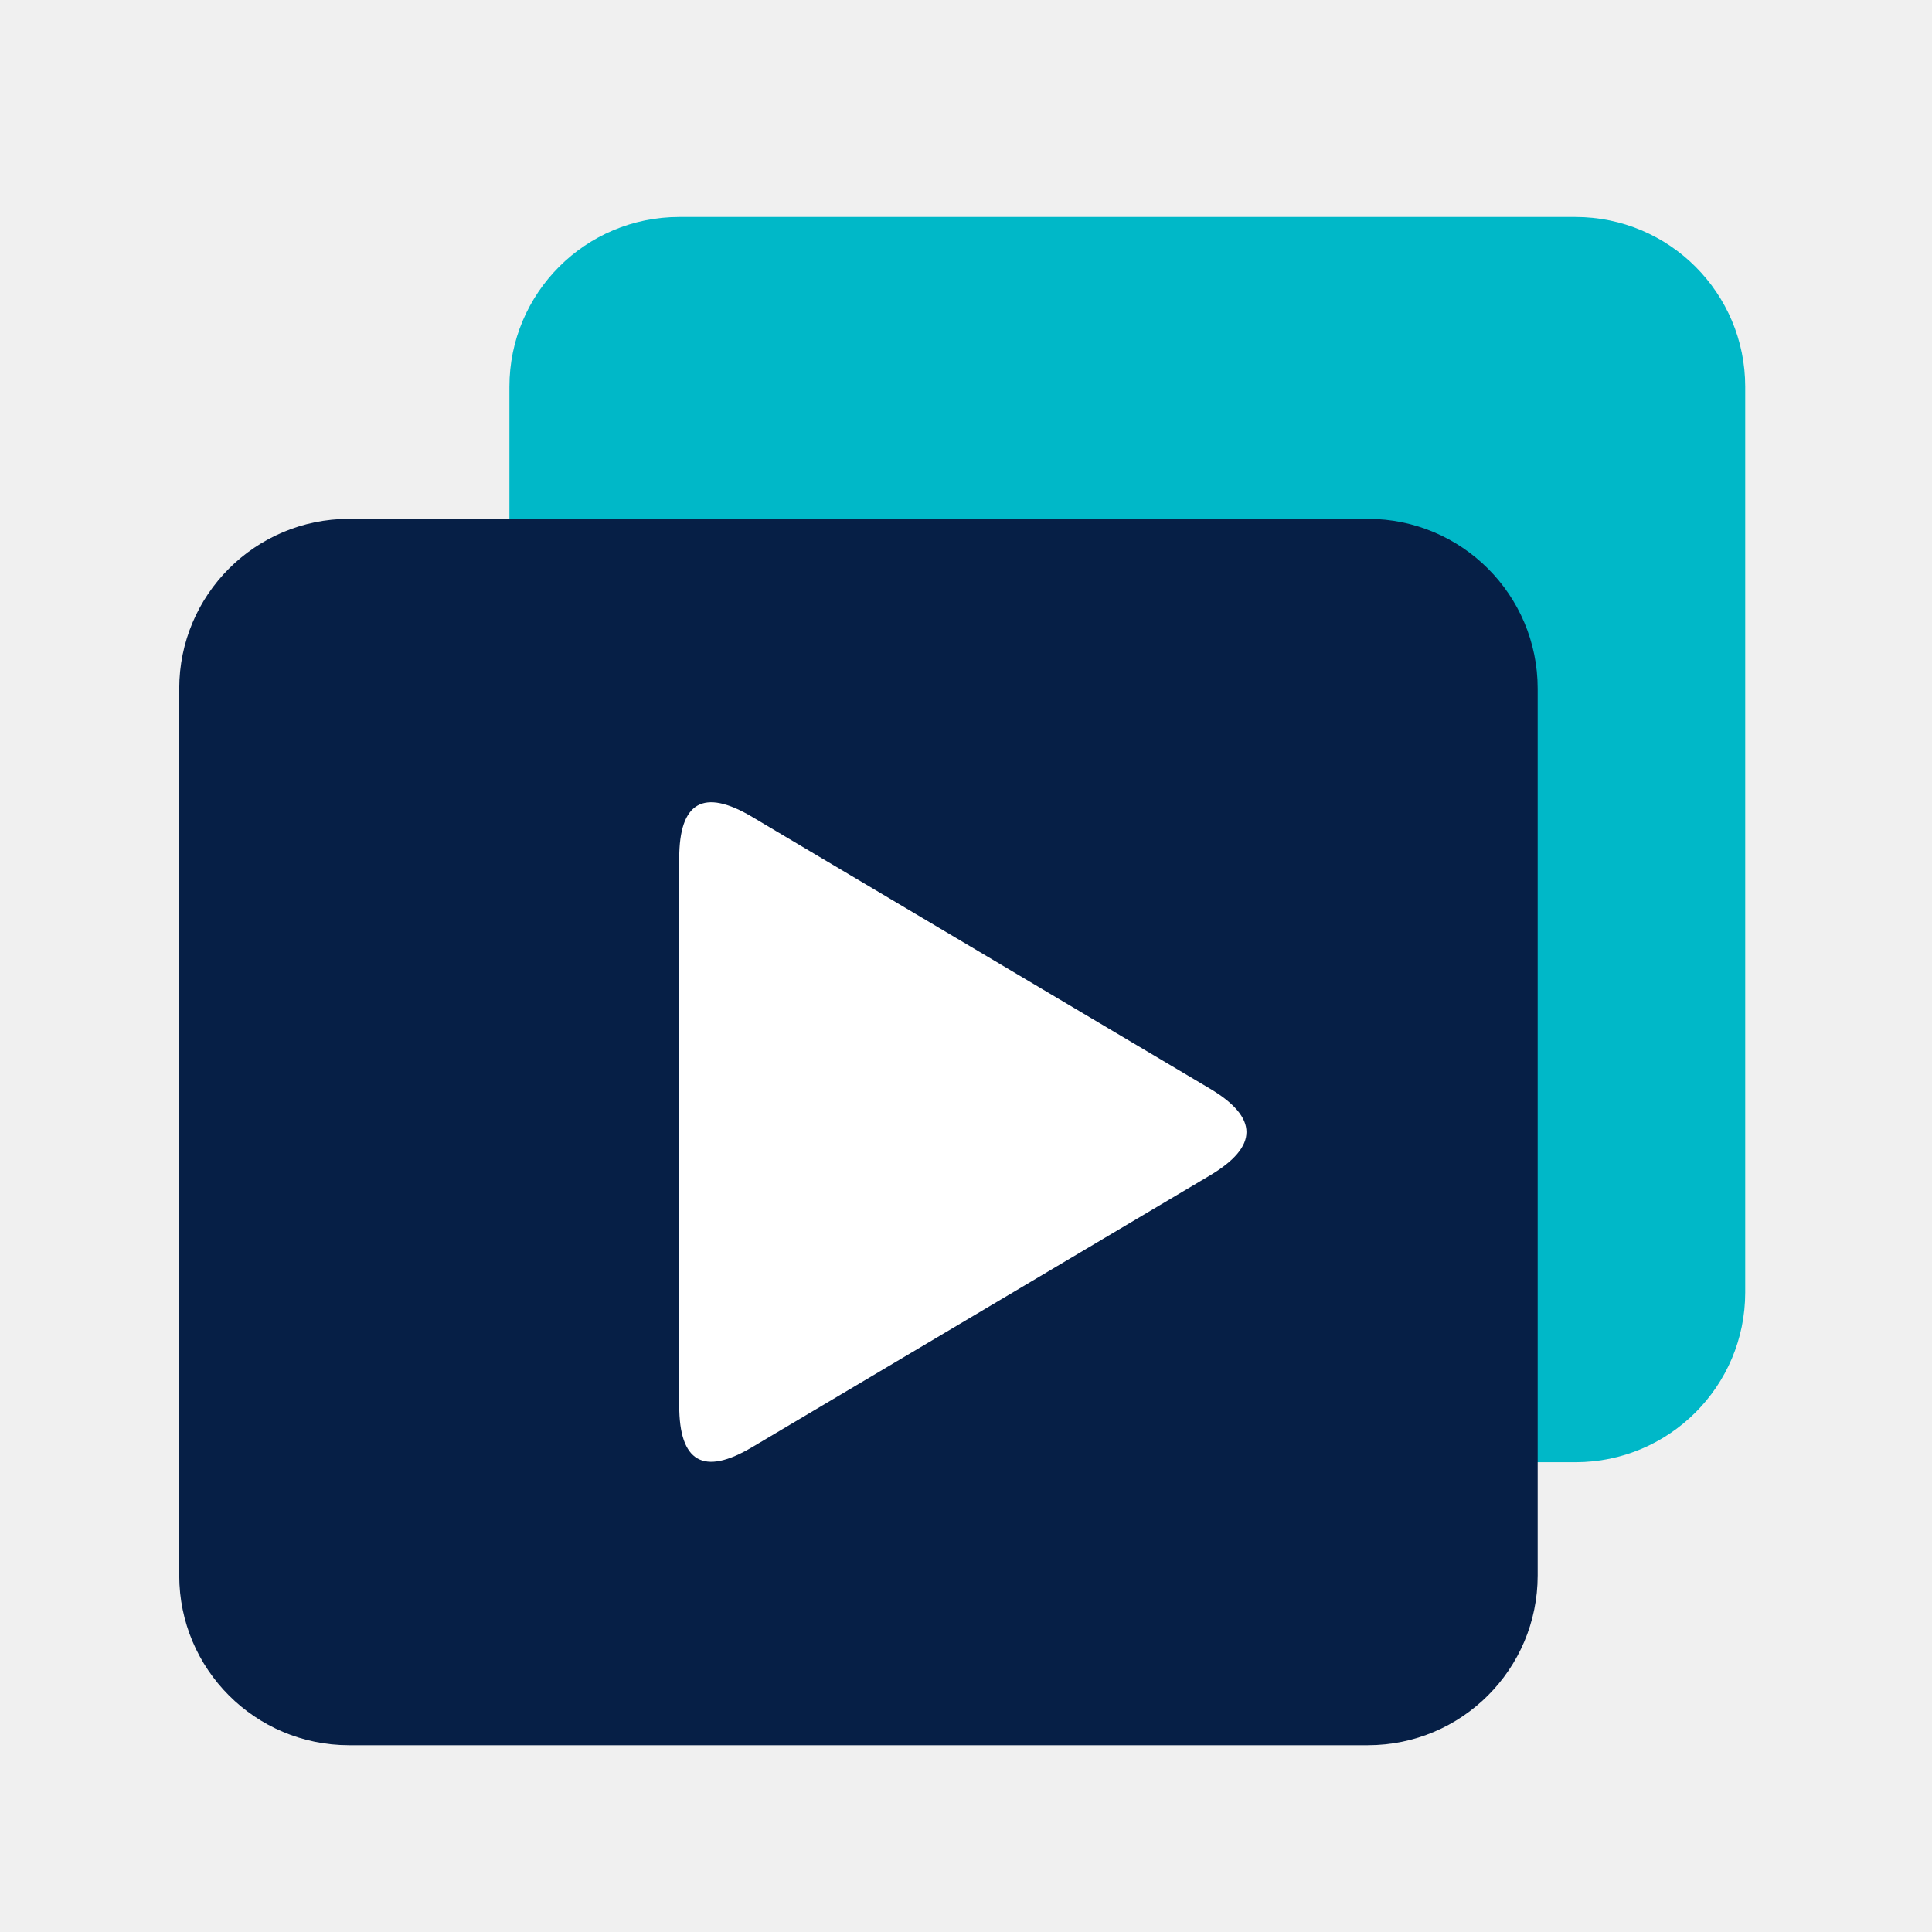
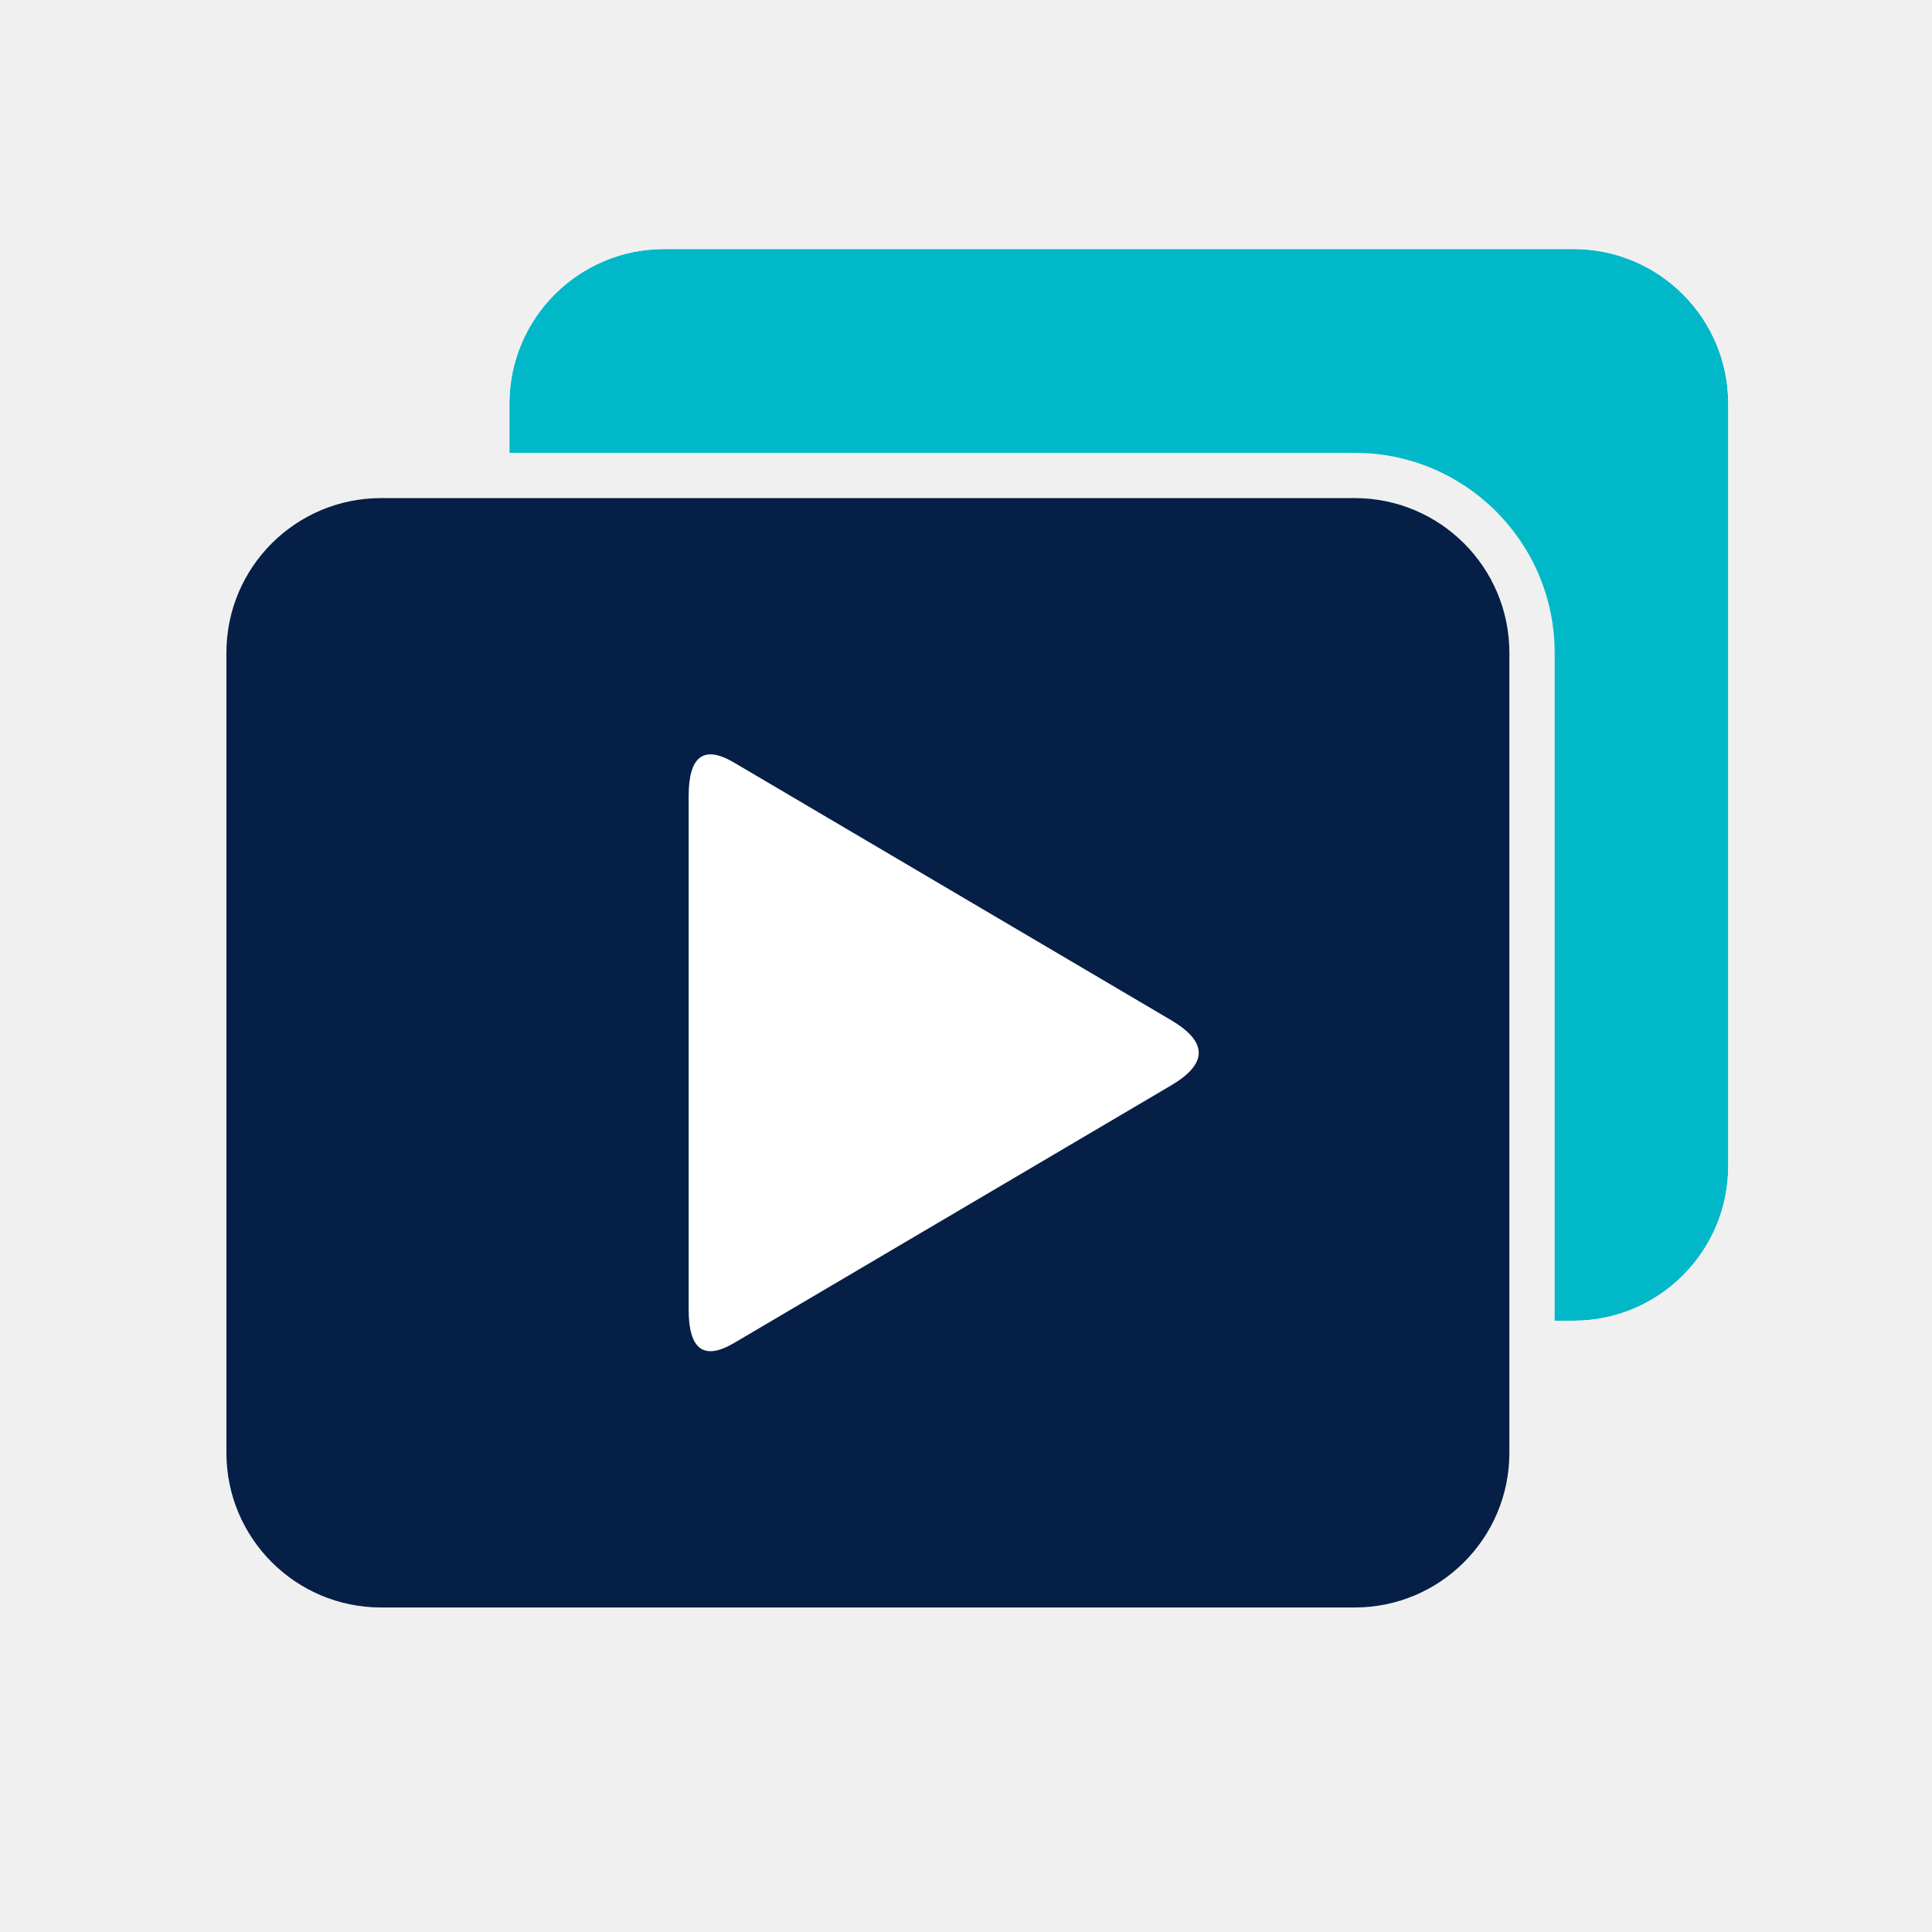
<svg xmlns="http://www.w3.org/2000/svg" viewBox="0 0 1024 1024" role="img">
-   <rect x="270" y="115" width="655" height="660" rx="90" fill="#00B8C8" />
-   <rect x="95" y="275" width="720" height="650" rx="90" fill="#061F46" />
-   <path d="M 398.7 433        Q 360 410 360 455        L 360 745        Q 360 790 398.7 767        L 641.3 623        Q 680 600 641.3 577        Z" fill="#FFFFFF" />
+   <defs>
+     <mask id="rear-window" maskUnits="userSpaceOnUse" x="0" y="0" width="1024" height="1024">
+       <rect width="1024" height="1024" fill="#000000" />
+       <rect x="270" y="132" width="646" height="568" rx="82" fill="#FFFFFF" />
+       <rect x="96" y="240" width="728" height="636" rx="106" fill="#000000" />
+     </mask>
+   </defs>
+   <rect x="270" y="132" width="646" height="568" rx="82" fill="#00B8C8" mask="url(#rear-window)" />
+   <rect x="120" y="264" width="680" height="588" rx="82" fill="#061F46" />
+   <path d="M 365 422        L 365 694        Q 365 726 389.1 711.8        L 620.7 575.3        Q 650 558 620.7 540.7        L 389.1 404.2        Q 365 390 365 422        Z" fill="#FFFFFF" />
</svg>
